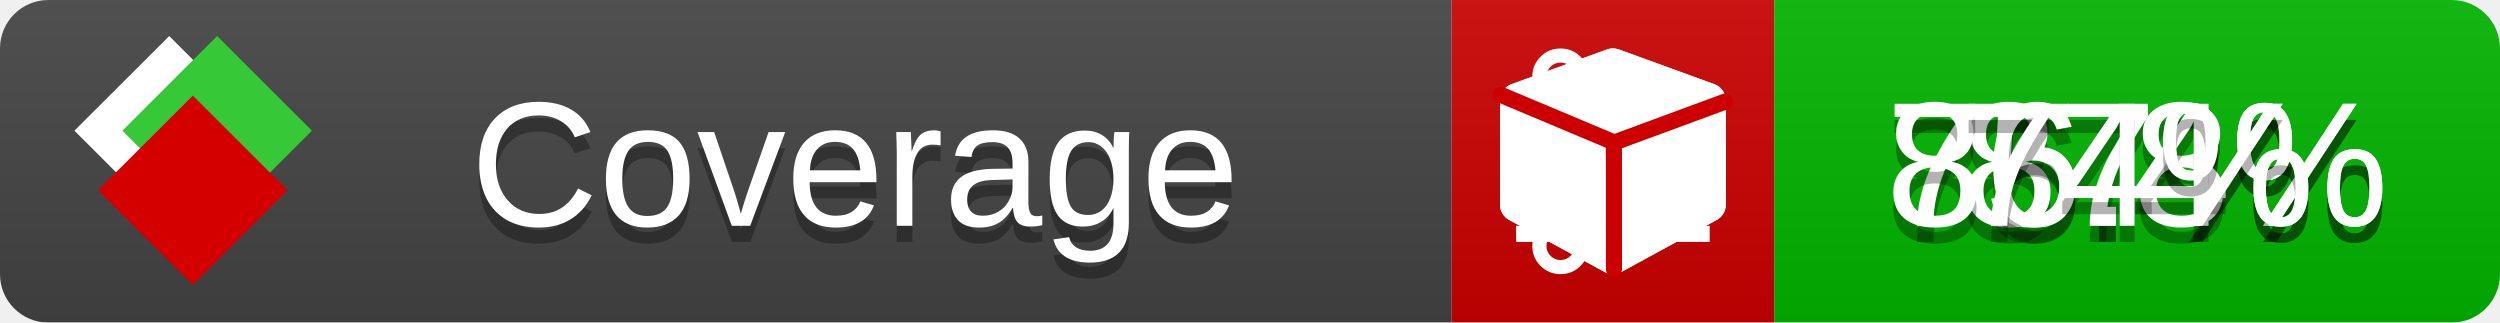
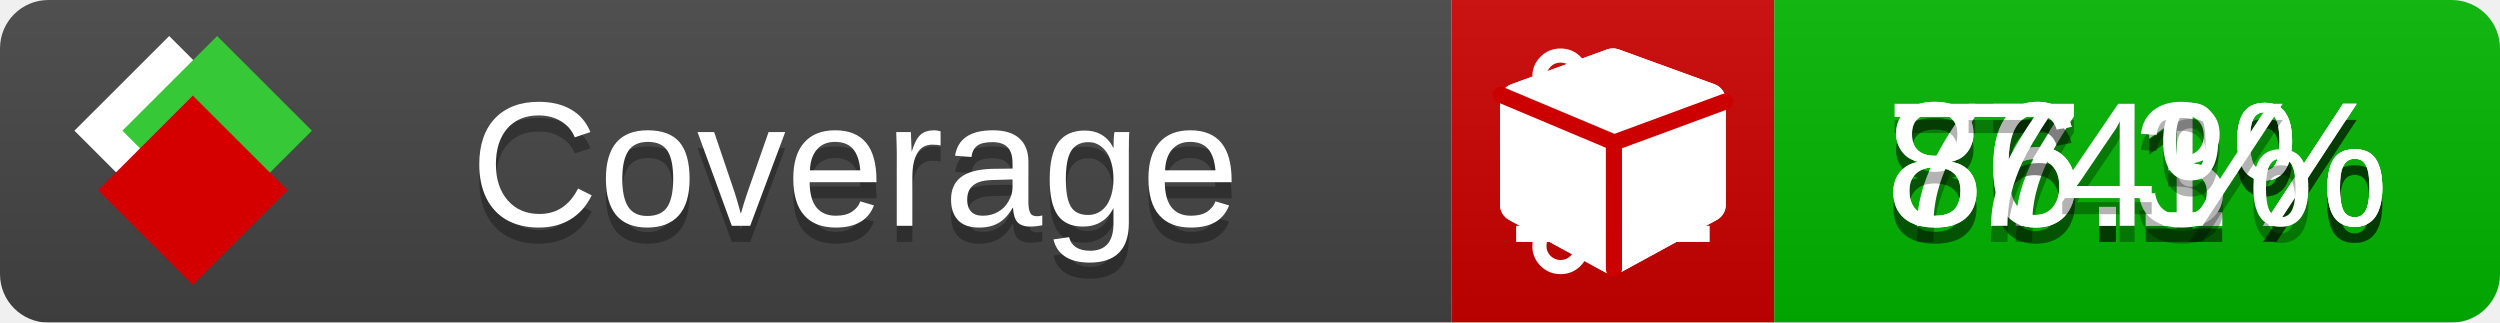
<svg xmlns="http://www.w3.org/2000/svg" xmlns:xlink="http://www.w3.org/1999/xlink" width="155" height="20">
  <style type="text/css">
          
            @keyframes fade1 {
                0% { visibility: visible; opacity: 1; }
               23% { visibility: visible; opacity: 1; }
               25% { visibility: hidden; opacity: 0; }
               48% { visibility: hidden; opacity: 0; }
               50% { visibility: hidden; opacity: 0; }
               73% { visibility: hidden; opacity: 0; }
               75% { visibility: hidden; opacity: 0; }
               98% { visibility: hidden; opacity: 0; }
              100% { visibility: visible; opacity: 1; }
            }
            @keyframes fade2 {
                0% { visibility: hidden; opacity: 0; }
               23% { visibility: hidden; opacity: 0; }
               25% { visibility: visible; opacity: 1; }
               48% { visibility: visible; opacity: 1; }
               50% { visibility: hidden; opacity: 0; }
               73% { visibility: hidden; opacity: 0; }
               75% { visibility: hidden; opacity: 0; }
               98% { visibility: hidden; opacity: 0; }
              100% { visibility: hidden; opacity: 0; }
            }
            @keyframes fade3 {
                0% { visibility: hidden; opacity: 0; }
               23% { visibility: hidden; opacity: 0; }
               25% { visibility: hidden; opacity: 0; }
               48% { visibility: hidden; opacity: 0; }
               50% { visibility: visible; opacity: 1; }
               73% { visibility: visible; opacity: 1; }
               75% { visibility: hidden; opacity: 0; }
               98% { visibility: hidden; opacity: 0; }
              100% { visibility: hidden; opacity: 0; }
            }
            @keyframes fade4 {
                0% { visibility: hidden; opacity: 0; }
               23% { visibility: hidden; opacity: 0; }
               25% { visibility: hidden; opacity: 0; }
               48% { visibility: hidden; opacity: 0; }
               50% { visibility: hidden; opacity: 0; }
               73% { visibility: hidden; opacity: 0; }
               75% { visibility: visible; opacity: 1; }
               98% { visibility: visible; opacity: 1; }
              100% { visibility: hidden; opacity: 0; }
            }
            .linecoverage {
                animation-duration: 15s;
                animation-name: fade1;
                animation-iteration-count: infinite;
            }
            .branchcoverage {
                animation-duration: 15s;
                animation-name: fade2;
                animation-iteration-count: infinite;
            }
            .methodcoverage {
                animation-duration: 15s;
                animation-name: fade3;
                animation-iteration-count: infinite;
            }
            .fullmethodcoverage {
                animation-duration: 15s;
                animation-name: fade4;
                animation-iteration-count: infinite;
            }
          
    </style>
  <defs>
    <linearGradient id="gradient" x2="0" y2="100%">
      <stop offset="0" stop-color="#bbb" stop-opacity=".1" />
      <stop offset="1" stop-opacity=".1" />
    </linearGradient>
    <linearGradient id="c">
      <stop offset="0" stop-color="#d40000" />
      <stop offset="1" stop-color="#ff2a2a" />
    </linearGradient>
    <linearGradient id="a">
      <stop offset="0" stop-color="#e0e0de" />
      <stop offset="1" stop-color="#fff" />
    </linearGradient>
    <linearGradient id="b">
      <stop offset="0" stop-color="#37c837" />
      <stop offset="1" stop-color="#217821" />
    </linearGradient>
    <linearGradient xlink:href="#a" id="e" x1="106.44" x2="69.96" y1="-11.96" y2="-46.84" gradientTransform="matrix(-.8426 -.00045 -.00045 -.8426 -94.27 -75.82)" gradientUnits="userSpaceOnUse" />
    <linearGradient xlink:href="#b" id="f" x1="56.19" x2="77.97" y1="-23.45" y2="10.62" gradientTransform="matrix(.8426 .00045 .00045 .8426 94.27 75.82)" gradientUnits="userSpaceOnUse" />
    <linearGradient xlink:href="#c" id="g" x1="79.98" x2="132.9" y1="10.79" y2="10.79" gradientTransform="matrix(.8426 .00045 .00045 .8426 94.27 75.82)" gradientUnits="userSpaceOnUse" />
    <mask id="mask">
      <rect width="155" height="20" rx="3" fill="#fff" />
    </mask>
    <g id="icon" transform="matrix(.04486 0 0 .04481 -.48 -.63)">
      <rect width="52.92" height="52.92" x="-109.72" y="-27.13" fill="url(#e)" transform="rotate(-135)" />
      <rect width="52.92" height="52.92" x="70.19" y="-39.18" fill="url(#f)" transform="rotate(45)" />
      <rect width="52.92" height="52.92" x="80.05" y="-15.74" fill="url(#g)" transform="rotate(45)" />
    </g>
  </defs>
  <g mask="url(#mask)">
    <rect x="0" y="0" width="90" height="20" fill="#444" />
    <rect x="90" y="0" width="20" height="20" fill="#c00" />
    <rect x="110" y="0" width="45" height="20" fill="#00B600" />
    <rect x="0" y="0" width="155" height="20" fill="url(#gradient)" />
  </g>
  <g>
    <path class="linecoverage" stroke="#fff" d="M94 6.5 h12 M94 10.5 h12 M94 14.5 h12" />
    <path class="branchcoverage" fill="#fff" d="m 97.628,15.247 q 0,-0.364 -0.255,-0.619 -0.255,-0.255 -0.619,-0.255 -0.364,0 -0.619,0.255 -0.255,0.255 -0.255,0.619 0,0.364 0.255,0.619 0.255,0.255 0.619,0.255 0.364,0 0.619,-0.255 0.255,-0.255 0.255,-0.619 z m 0,-10.493 q 0,-0.364 -0.255,-0.619 -0.255,-0.255 -0.619,-0.255 -0.364,0 -0.619,0.255 -0.255,0.255 -0.255,0.619 0,0.364 0.255,0.619 0.255,0.255 0.619,0.255 0.364,0 0.619,-0.255 0.255,-0.255 0.255,-0.619 z m 5.83,1.166 q 0,-0.364 -0.255,-0.619 -0.255,-0.255 -0.619,-0.255 -0.364,0 -0.619,0.255 -0.255,0.255 -0.255,0.619 0,0.364 0.255,0.619 0.255,0.255 0.619,0.255 0.364,0 0.619,-0.255 0.255,-0.255 0.255,-0.619 z m 0.874,0 q 0,0.474 -0.237,0.879 -0.237,0.405 -0.638,0.633 -0.018,2.614 -2.059,3.771 -0.619,0.346 -1.849,0.738 -1.166,0.364 -1.544,0.647 -0.378,0.282 -0.378,0.911 l 0,0.237 q 0.401,0.228 0.638,0.633 0.237,0.405 0.237,0.879 0,0.729 -0.51,1.239 -0.51,0.51 -1.239,0.51 -0.729,0 -1.239,-0.51 -0.51,-0.51 -0.51,-1.239 0,-0.474 0.237,-0.879 0.237,-0.405 0.638,-0.633 l 0,-7.469 q -0.401,-0.228 -0.638,-0.633 -0.237,-0.405 -0.237,-0.879 0,-0.729 0.51,-1.239 0.51,-0.51 1.239,-0.51 0.729,0 1.239,0.51 0.51,0.51 0.51,1.239 0,0.474 -0.237,0.879 -0.237,0.405 -0.638,0.633 l 0,4.527 q 0.492,-0.237 1.403,-0.519 0.501,-0.155 0.797,-0.269 0.296,-0.114 0.642,-0.282 0.346,-0.169 0.537,-0.36 0.191,-0.191 0.369,-0.465 0.178,-0.273 0.255,-0.633 0.077,-0.36 0.077,-0.833 -0.401,-0.228 -0.638,-0.633 -0.237,-0.405 -0.237,-0.879 0,-0.729 0.51,-1.239 0.51,-0.51 1.239,-0.51 0.729,0 1.239,0.51 0.51,0.51 0.51,1.239 z" />
    <path class="methodcoverage" fill="#fff" d="m 100.538,15.629 5.385,-2.936 v -5.351 l -5.385,1.96 z M 100,8.351 105.873,6.214 100,4.077 94.127,6.214 Z m 7,-2.12 v 6.462 q 0,0.294 -0.151,0.547 -0.151,0.252 -0.412,0.395 l -5.923,3.231 q -0.236,0.135 -0.513,0.135 -0.278,0 -0.513,-0.135 l -5.923,-3.231 Q 93.303,13.492 93.151,13.239 93,12.987 93,12.692 v -6.462 q 0,-0.337 0.194,-0.614 0.194,-0.278 0.513,-0.395 l 5.923,-2.154 q 0.185,-0.067 0.37,-0.067 0.185,0 0.37,0.067 l 5.923,2.154 q 0.32,0.118 0.513,0.395 Q 107,5.894 107,6.231 Z" />
    <path class="fullmethodcoverage" fill="#fff" d="m 107,6.231 v 6.462 c 0,0.196 -0.051,0.379 -0.151,0.547 -0.101,0.168 -0.238,0.3 -0.412,0.395 l -5.923,3.231 c -0.157,0.09 -0.328,0.135 -0.513,0.135 -0.185,0 -0.356,-0.045 -0.513,-0.135 l -5.923,-3.231 C 93.39,13.539 93.252,13.407 93.151,13.239 93.05,13.071 93,12.889 93,12.692 v -6.462 c 0,-0.224 0.065,-0.429 0.194,-0.614 0.129,-0.185 0.3,-0.317 0.513,-0.395 l 5.923,-2.154 c 0.123,-0.045 0.247,-0.067 0.37,-0.067 0.123,0 0.247,0.022 0.37,0.067 l 5.923,2.154 c 0.213,0.079 0.384,0.21 0.513,0.395 0.129,0.185 0.194,0.39 0.194,0.614 z" />
    <path class="fullmethodcoverage" style="fill:none;stroke:#cc0000;stroke-width:1;stroke-linecap:round;stroke-dasharray:none;stroke-opacity:1" d="m 100.064,16.677 -0.002,-7.833 6.906,-2.547" />
    <path class="fullmethodcoverage" style="fill:none;stroke:#cc0000;stroke-width:1;stroke-linecap:round;stroke-dasharray:none;stroke-opacity:1" d="M 99.914,8.765 93.052,5.882" />
  </g>
  <g fill="#fff" text-anchor="middle" font-family="Verdana,Arial,Geneva,sans-serif" font-size="11">
    <a xlink:href="https://github.com/danielpalme/ReportGenerator" target="_top">
      <use xlink:href="#icon" transform="translate(3,1) scale(3.5)" />
    </a>
    <text x="53" y="15" fill="#010101" fill-opacity=".3">Coverage</text>
    <text x="53" y="14" fill="#fff">Coverage</text>
-     <text class="linecoverage" x="132.5" y="15" fill="#010101" fill-opacity=".3">87%</text>
-     <text class="linecoverage" x="132.5" y="14">87%</text>
-     <text class="branchcoverage" x="132.5" y="15" fill="#010101" fill-opacity=".3">75.8%</text>
-     <text class="branchcoverage" x="132.5" y="14">75.8%</text>
-     <text class="methodcoverage" x="132.5" y="15" fill="#010101" fill-opacity=".3">86.4%</text>
-     <text class="methodcoverage" x="132.5" y="14">86.4%</text>
+     <text class="linecoverage" x="132.5" y="15" fill="#010101" fill-opacity=".3">87.1%</text>
+     <text class="linecoverage" x="132.5" y="14">87.1%</text>
+     <text class="branchcoverage" x="132.5" y="15" fill="#010101" fill-opacity=".3">76.1%</text>
+     <text class="branchcoverage" x="132.5" y="14">76.1%</text>
+     <text class="methodcoverage" x="132.5" y="15" fill="#010101" fill-opacity=".3">86.3%</text>
+     <text class="methodcoverage" x="132.5" y="14">86.3%</text>
    <text class="fullmethodcoverage" x="132.5" y="15" fill="#010101" fill-opacity=".3">74%</text>
    <text class="fullmethodcoverage" x="132.5" y="14">74%</text>
  </g>
  <g>
    <rect class="linecoverage" x="90" y="0" width="65" height="20" fill-opacity="0" />
    <rect class="branchcoverage" x="90" y="0" width="65" height="20" fill-opacity="0" />
    <rect class="methodcoverage" x="90" y="0" width="65" height="20" fill-opacity="0" />
    <rect class="fullmethodcoverage" x="90" y="0" width="65" height="20" fill-opacity="0" />
  </g>
</svg>
